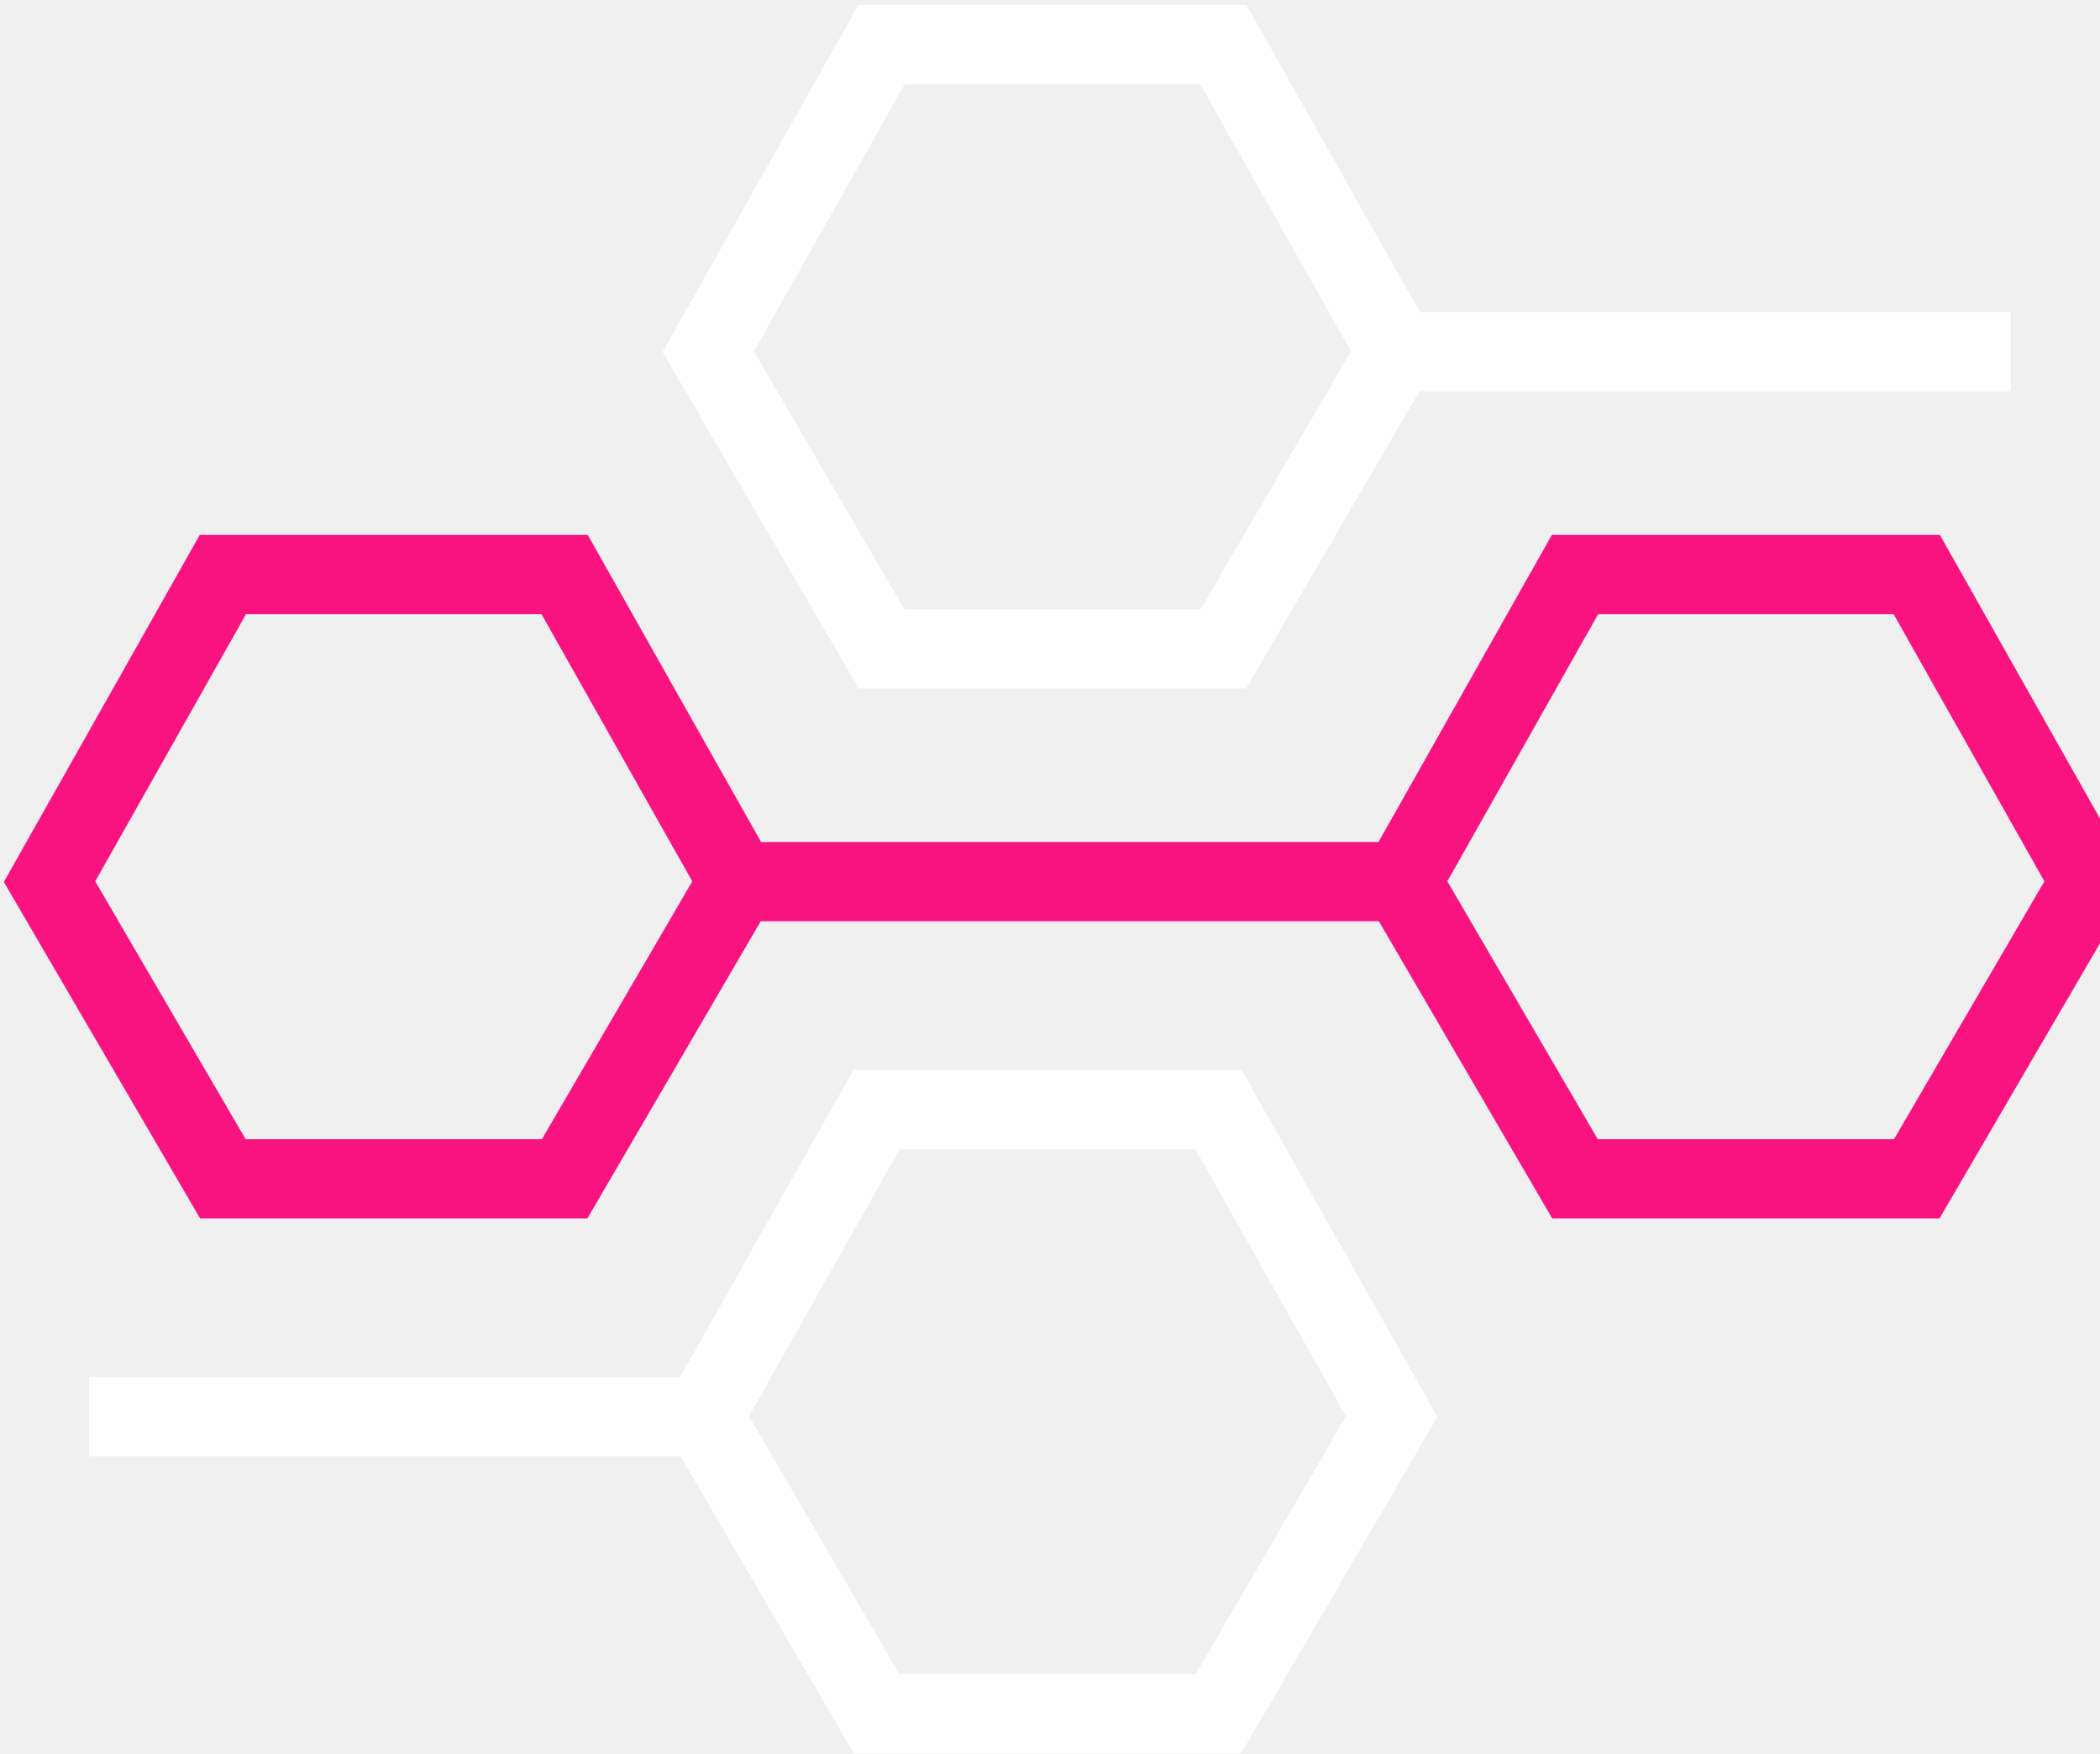
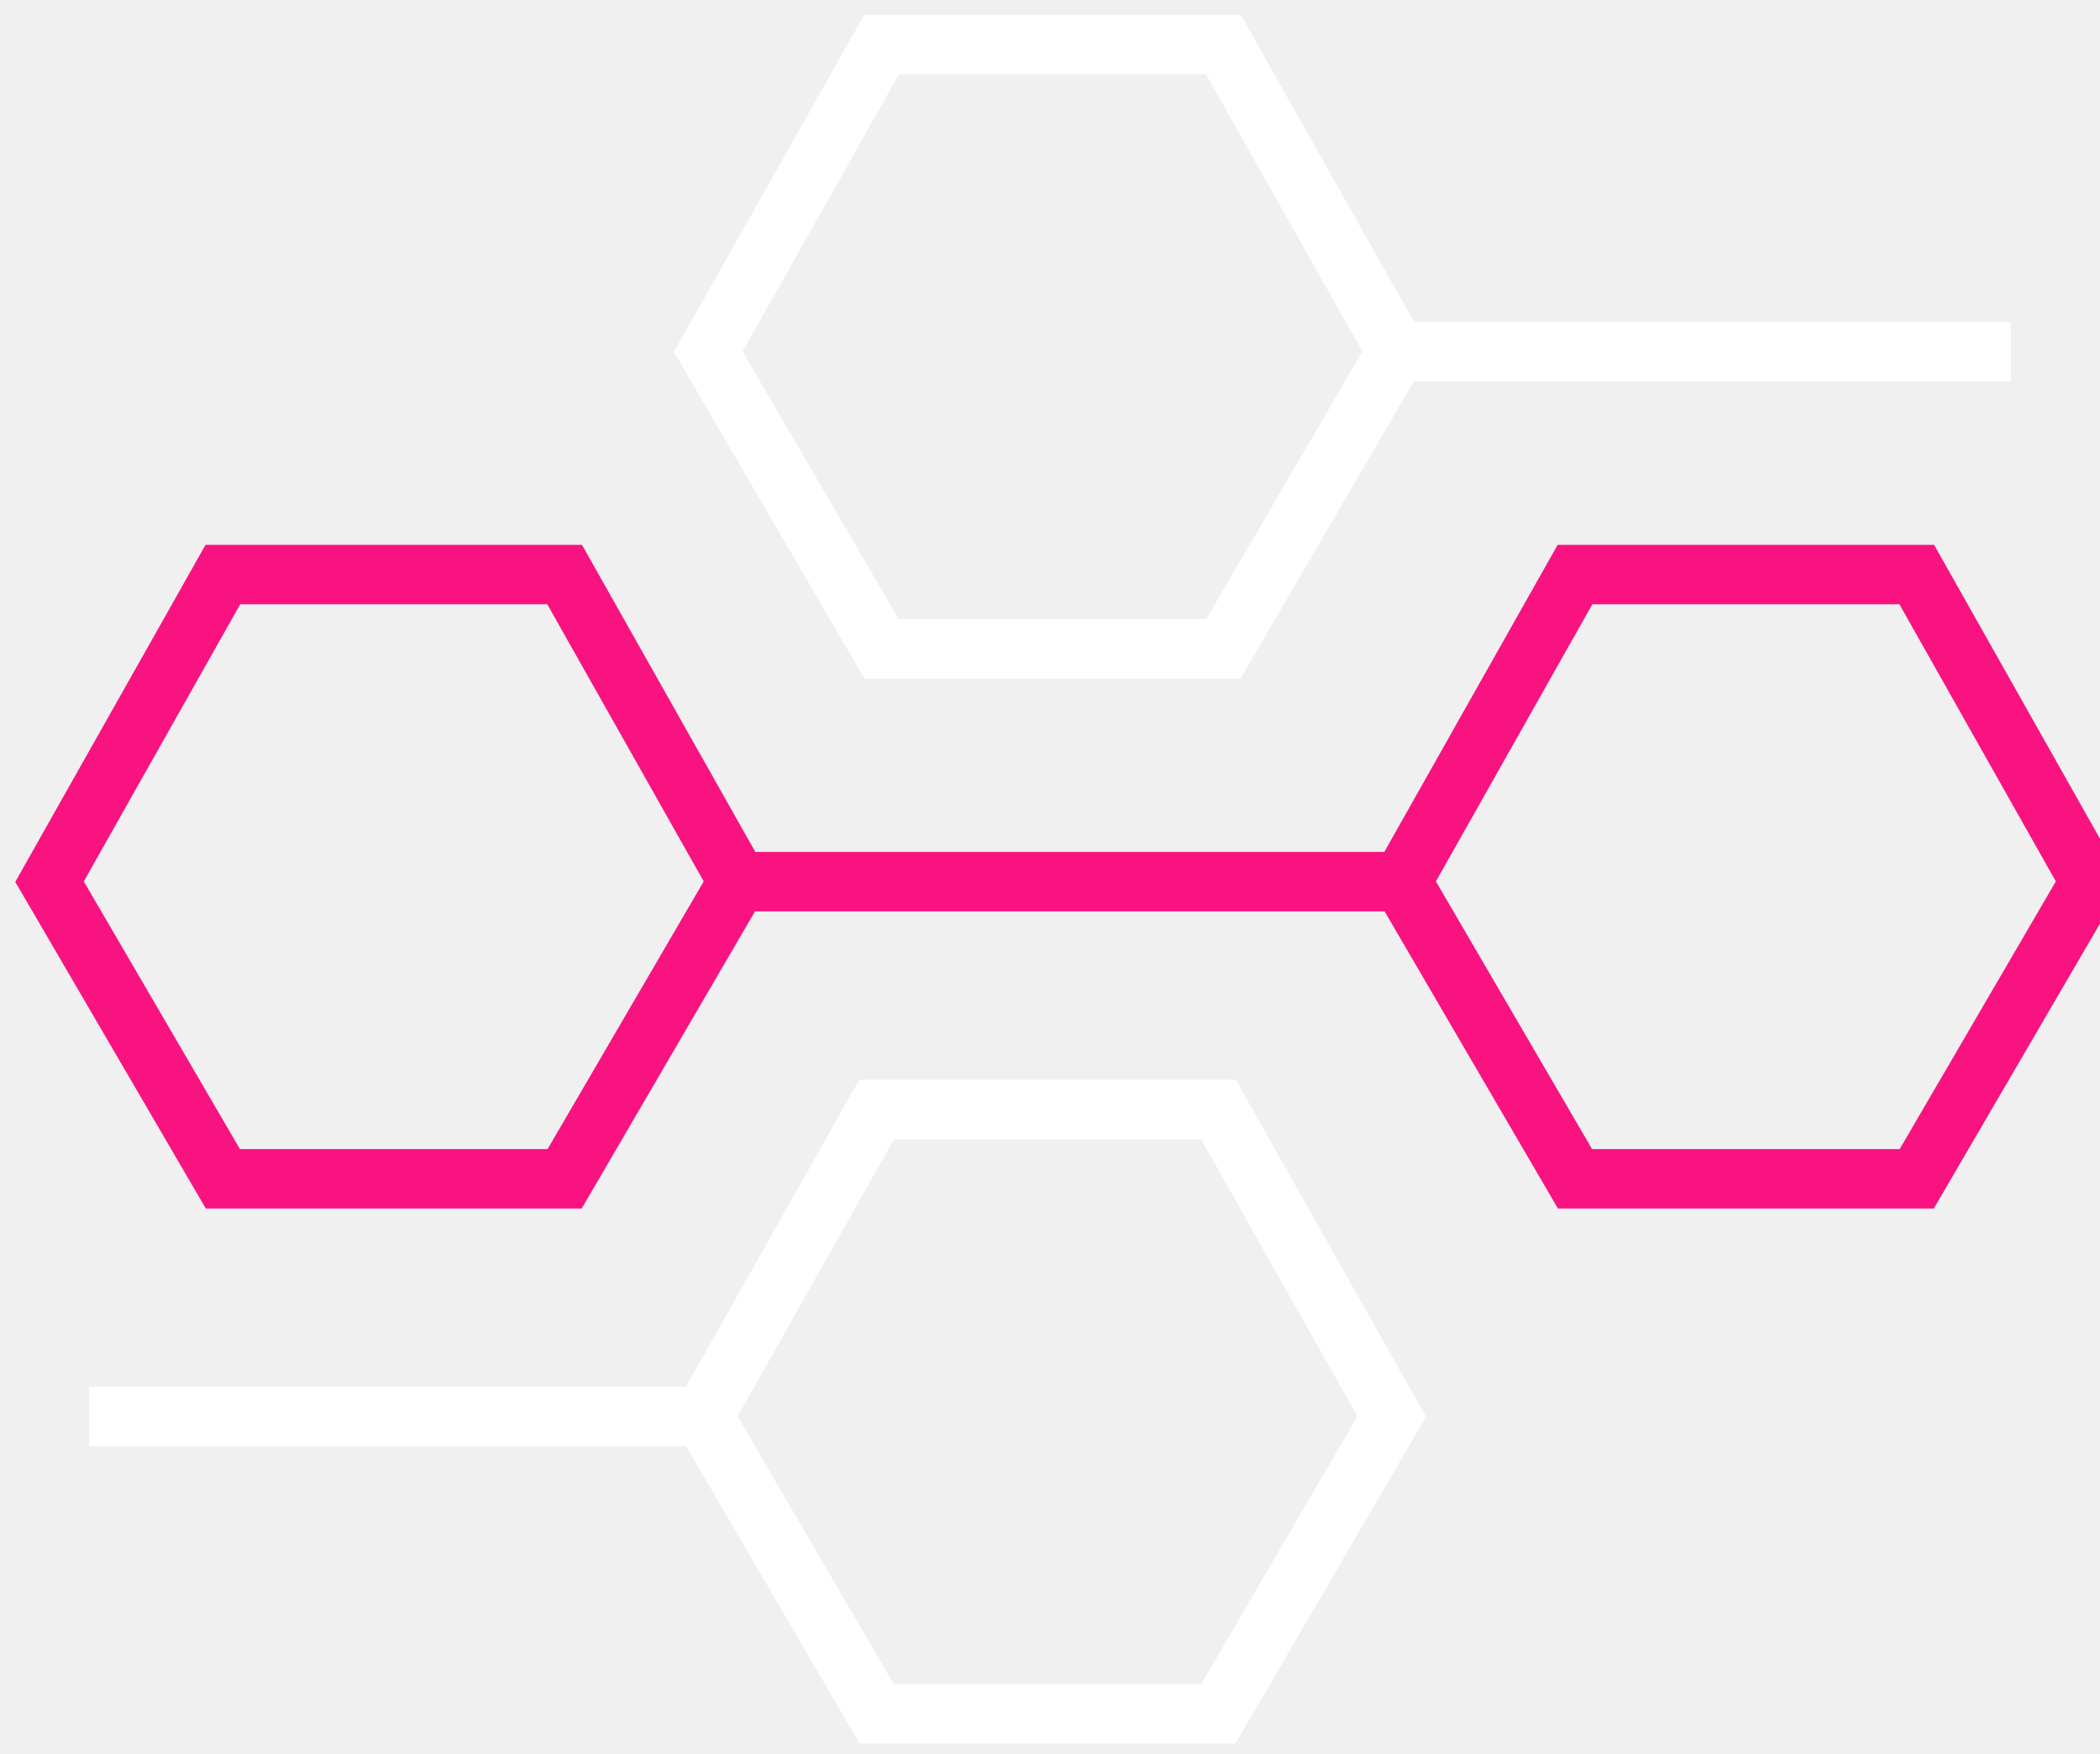
<svg xmlns="http://www.w3.org/2000/svg" viewBox="0 0 212 177" fill="none">
-   <path d="M141 35.5L123.5 65.5H89L71.5 35.5L89 4.5H123.5L141 35.5ZM141 35.5H203" stroke="white" stroke-width="8" />
-   <path d="M71 143L88.5 112H123L140.5 143L123 173H88.5L71 143ZM71 143H9" stroke="white" stroke-width="8" />
-   <path d="M74.5 89L57 119H22.5L5 89L22.5 58H57L74.5 89ZM74.5 89H141.5M141.5 89L159 58H193.5L211 89L193.5 119H159L141.5 89Z" stroke="#F81381" stroke-width="8" />
+   <path d="M141 35.5L123.5 65.5H89L71.5 35.5L89 4.5H123.5L141 35.5ZM141 35.5H203" stroke="white" stroke-width="6" />
+   <path d="M71 143L88.5 112H123L140.5 143L123 173H88.5L71 143ZM71 143H9" stroke="white" stroke-width="6" />
+   <path d="M74.5 89L57 119H22.5L5 89L22.5 58H57L74.5 89ZM74.5 89H141.5M141.5 89L159 58H193.5L211 89L193.5 119H159L141.5 89Z" stroke="#F81381" stroke-width="6" />
</svg>
